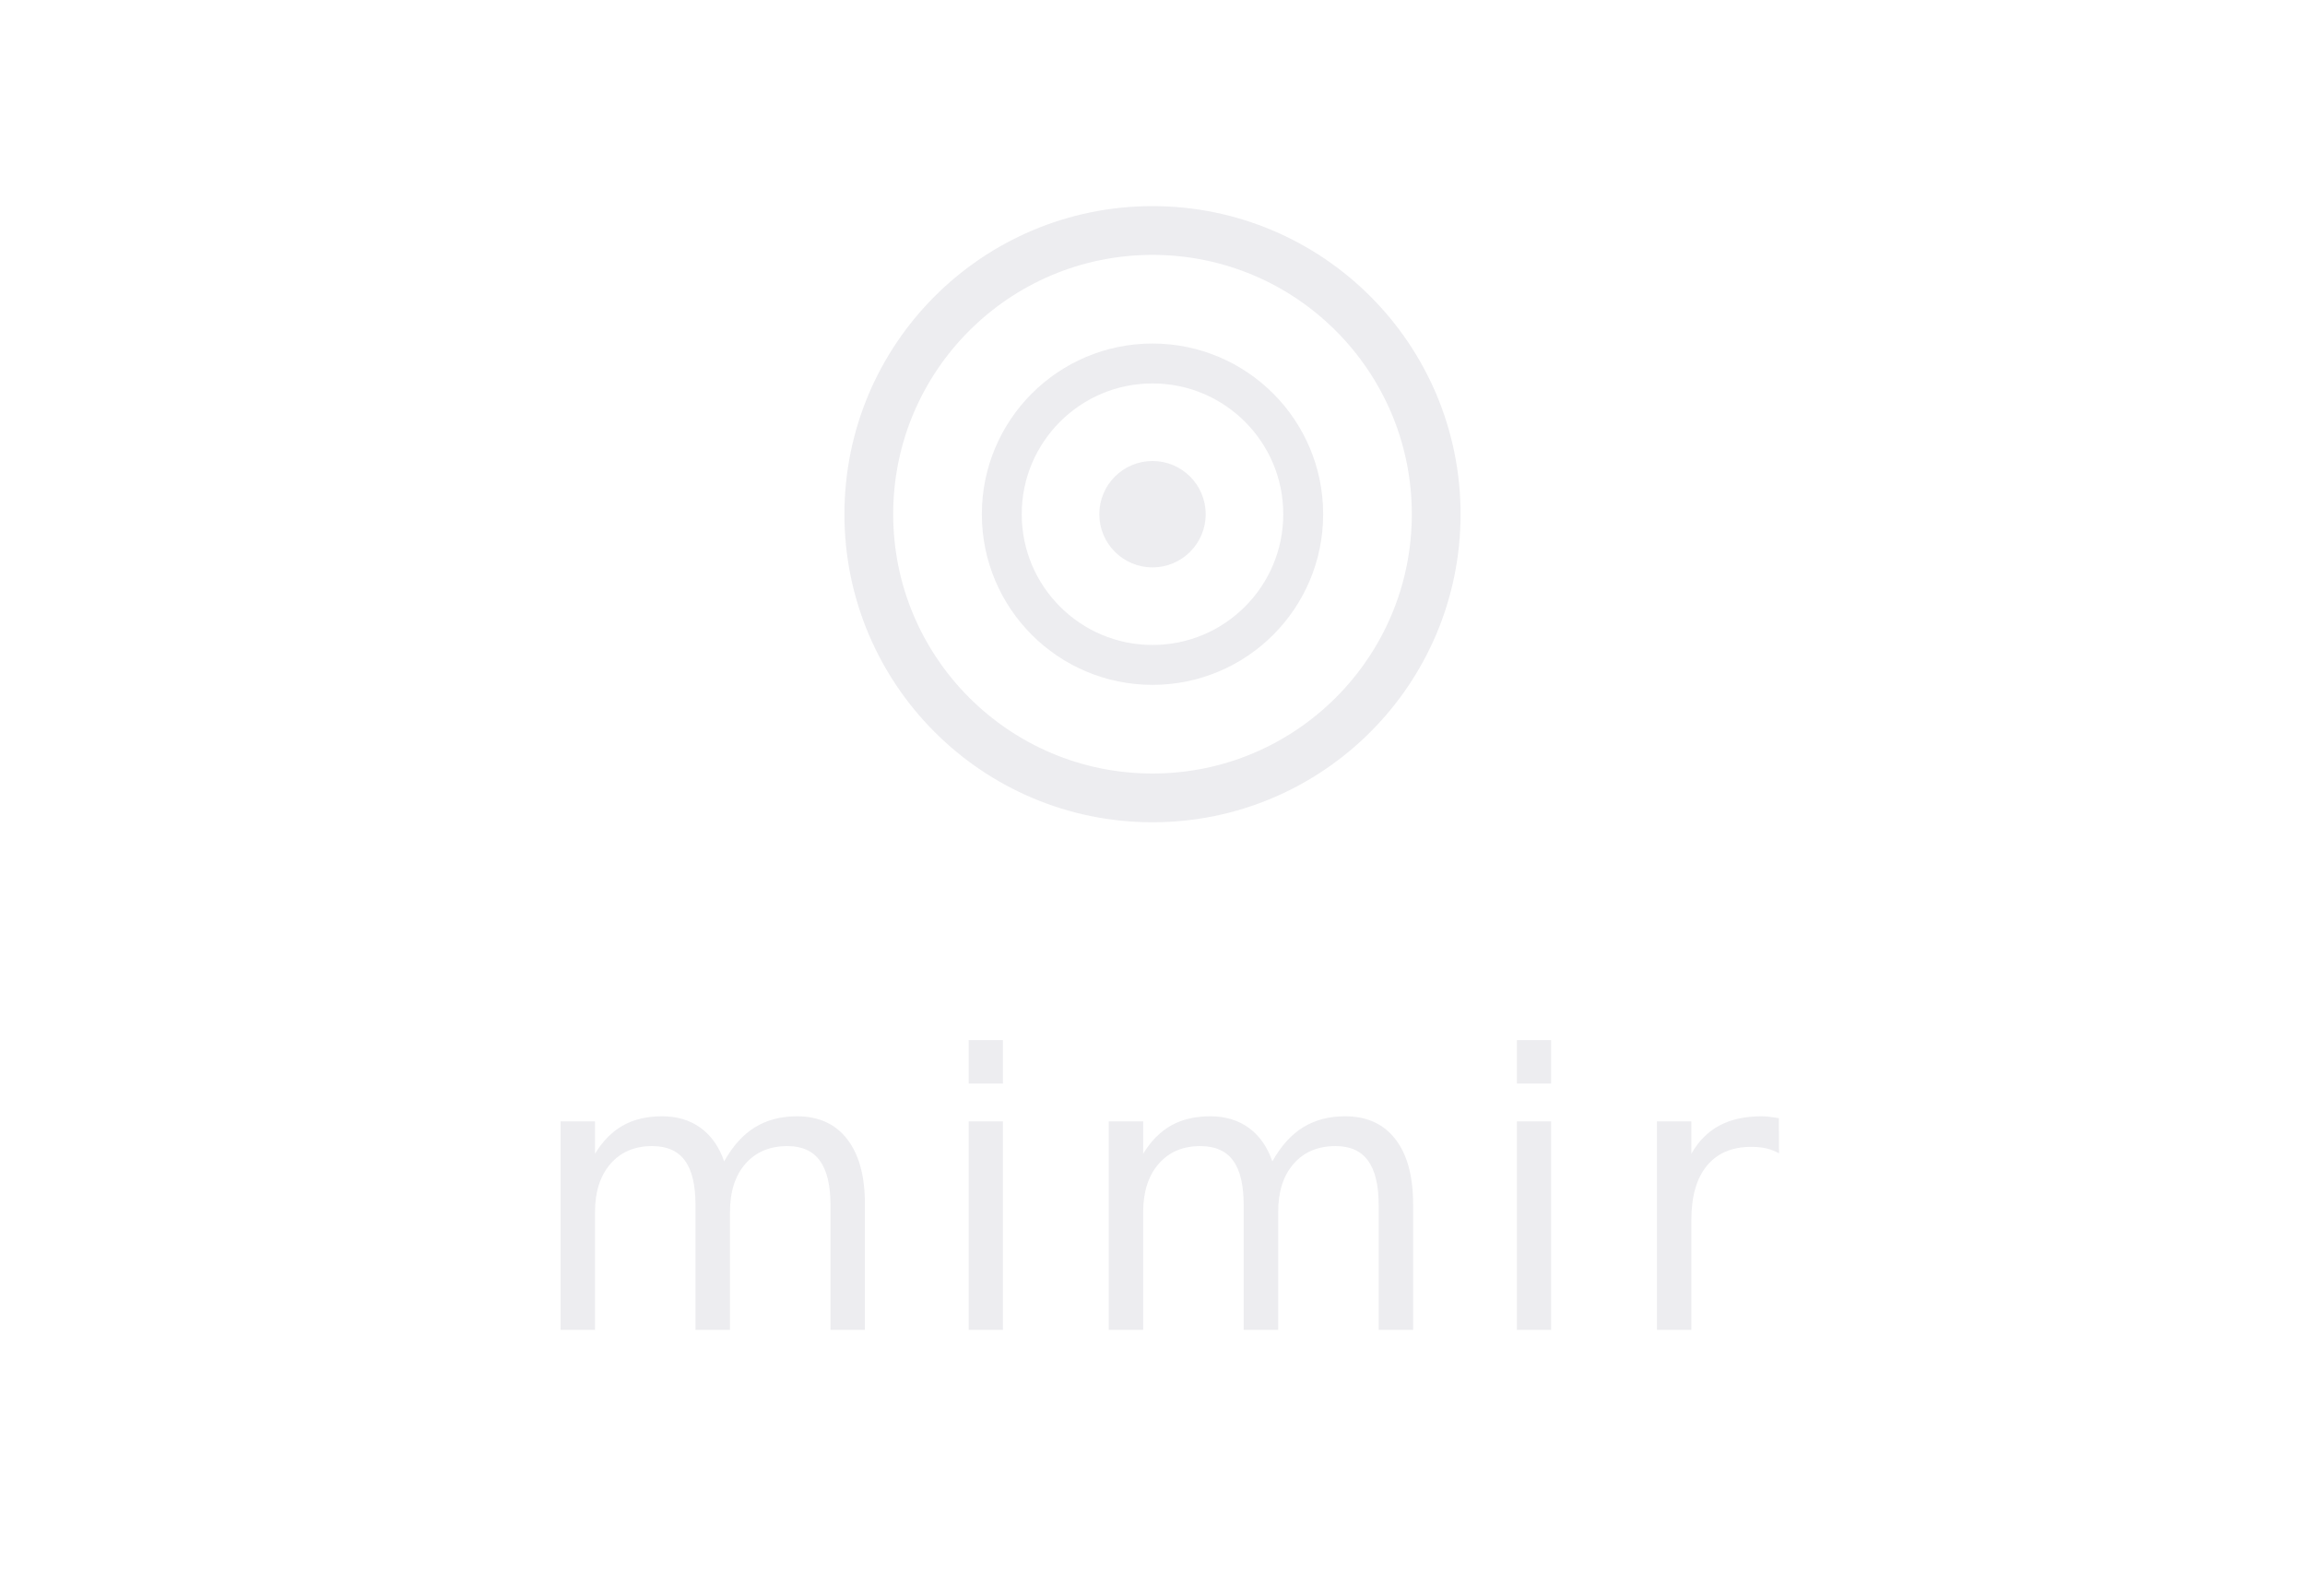
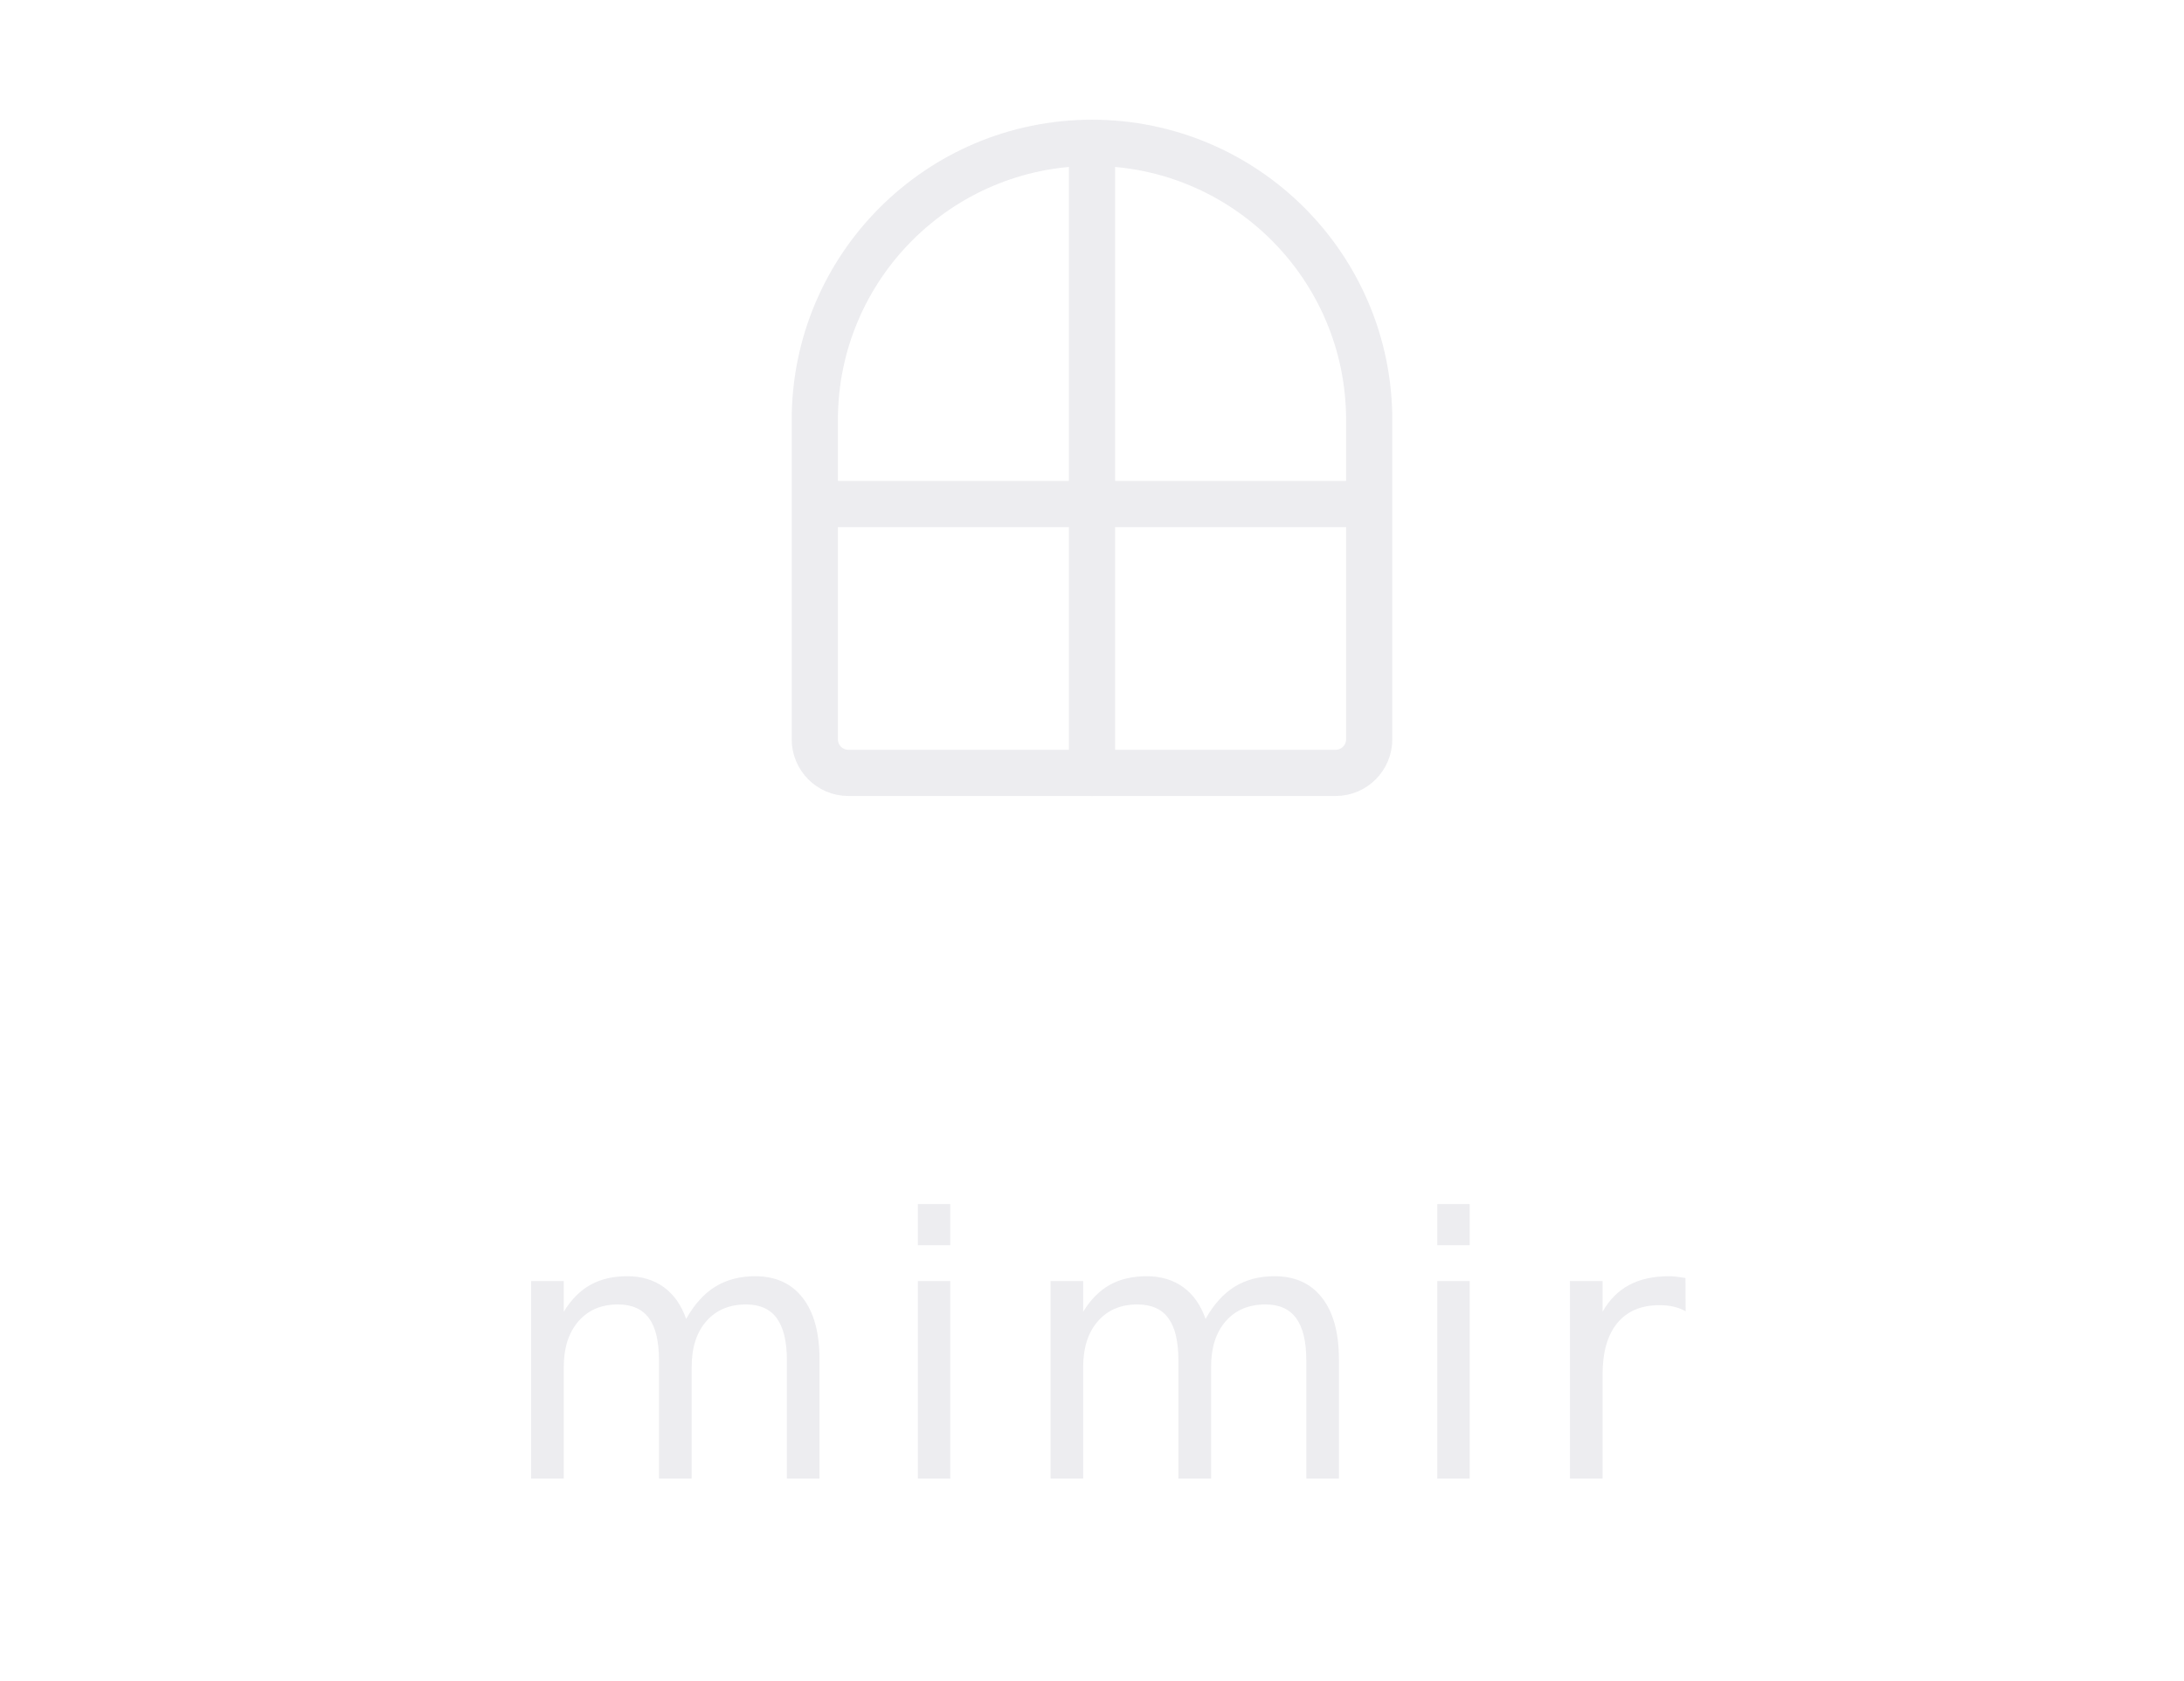
- <svg xmlns="http://www.w3.org/2000/svg" width="520" height="360" viewBox="0 0 520 360">
-   <g fill="none" stroke="#ededf0" stroke-linecap="round">
-     <circle cx="260" cy="116" r="64" stroke-width="11" />
-     <circle cx="260" cy="116" r="34" stroke-width="9" />
+ <svg xmlns="http://www.w3.org/2000/svg" width="520" height="400" viewBox="0 0 520 400">
+   <g fill="none" stroke="#ededf0" stroke-width="11" stroke-linecap="round" stroke-linejoin="round">
+     <path d="M194 100 a66 66 0 0 1 132 0 V176 a8 8 0 0 1 -8 8 H202 a8 8 0 0 1 -8 -8 Z" />
+     <line x1="260" y1="40" x2="260" y2="184" />
+     <line x1="198" y1="120" x2="322" y2="120" />
  </g>
-   <circle cx="260" cy="116" r="12" fill="#ededf0" />
-   <text x="260" y="300" text-anchor="middle" font-family="DejaVu Sans, Helvetica, Arial, sans-serif" font-size="86" font-weight="500" letter-spacing="8" fill="#ededf0">mimir</text>
+   <text x="260" y="352" text-anchor="middle" font-family="DejaVu Sans, Helvetica, Arial, sans-serif" font-size="86" font-weight="500" letter-spacing="8" fill="#ededf0">mimir</text>
</svg>
